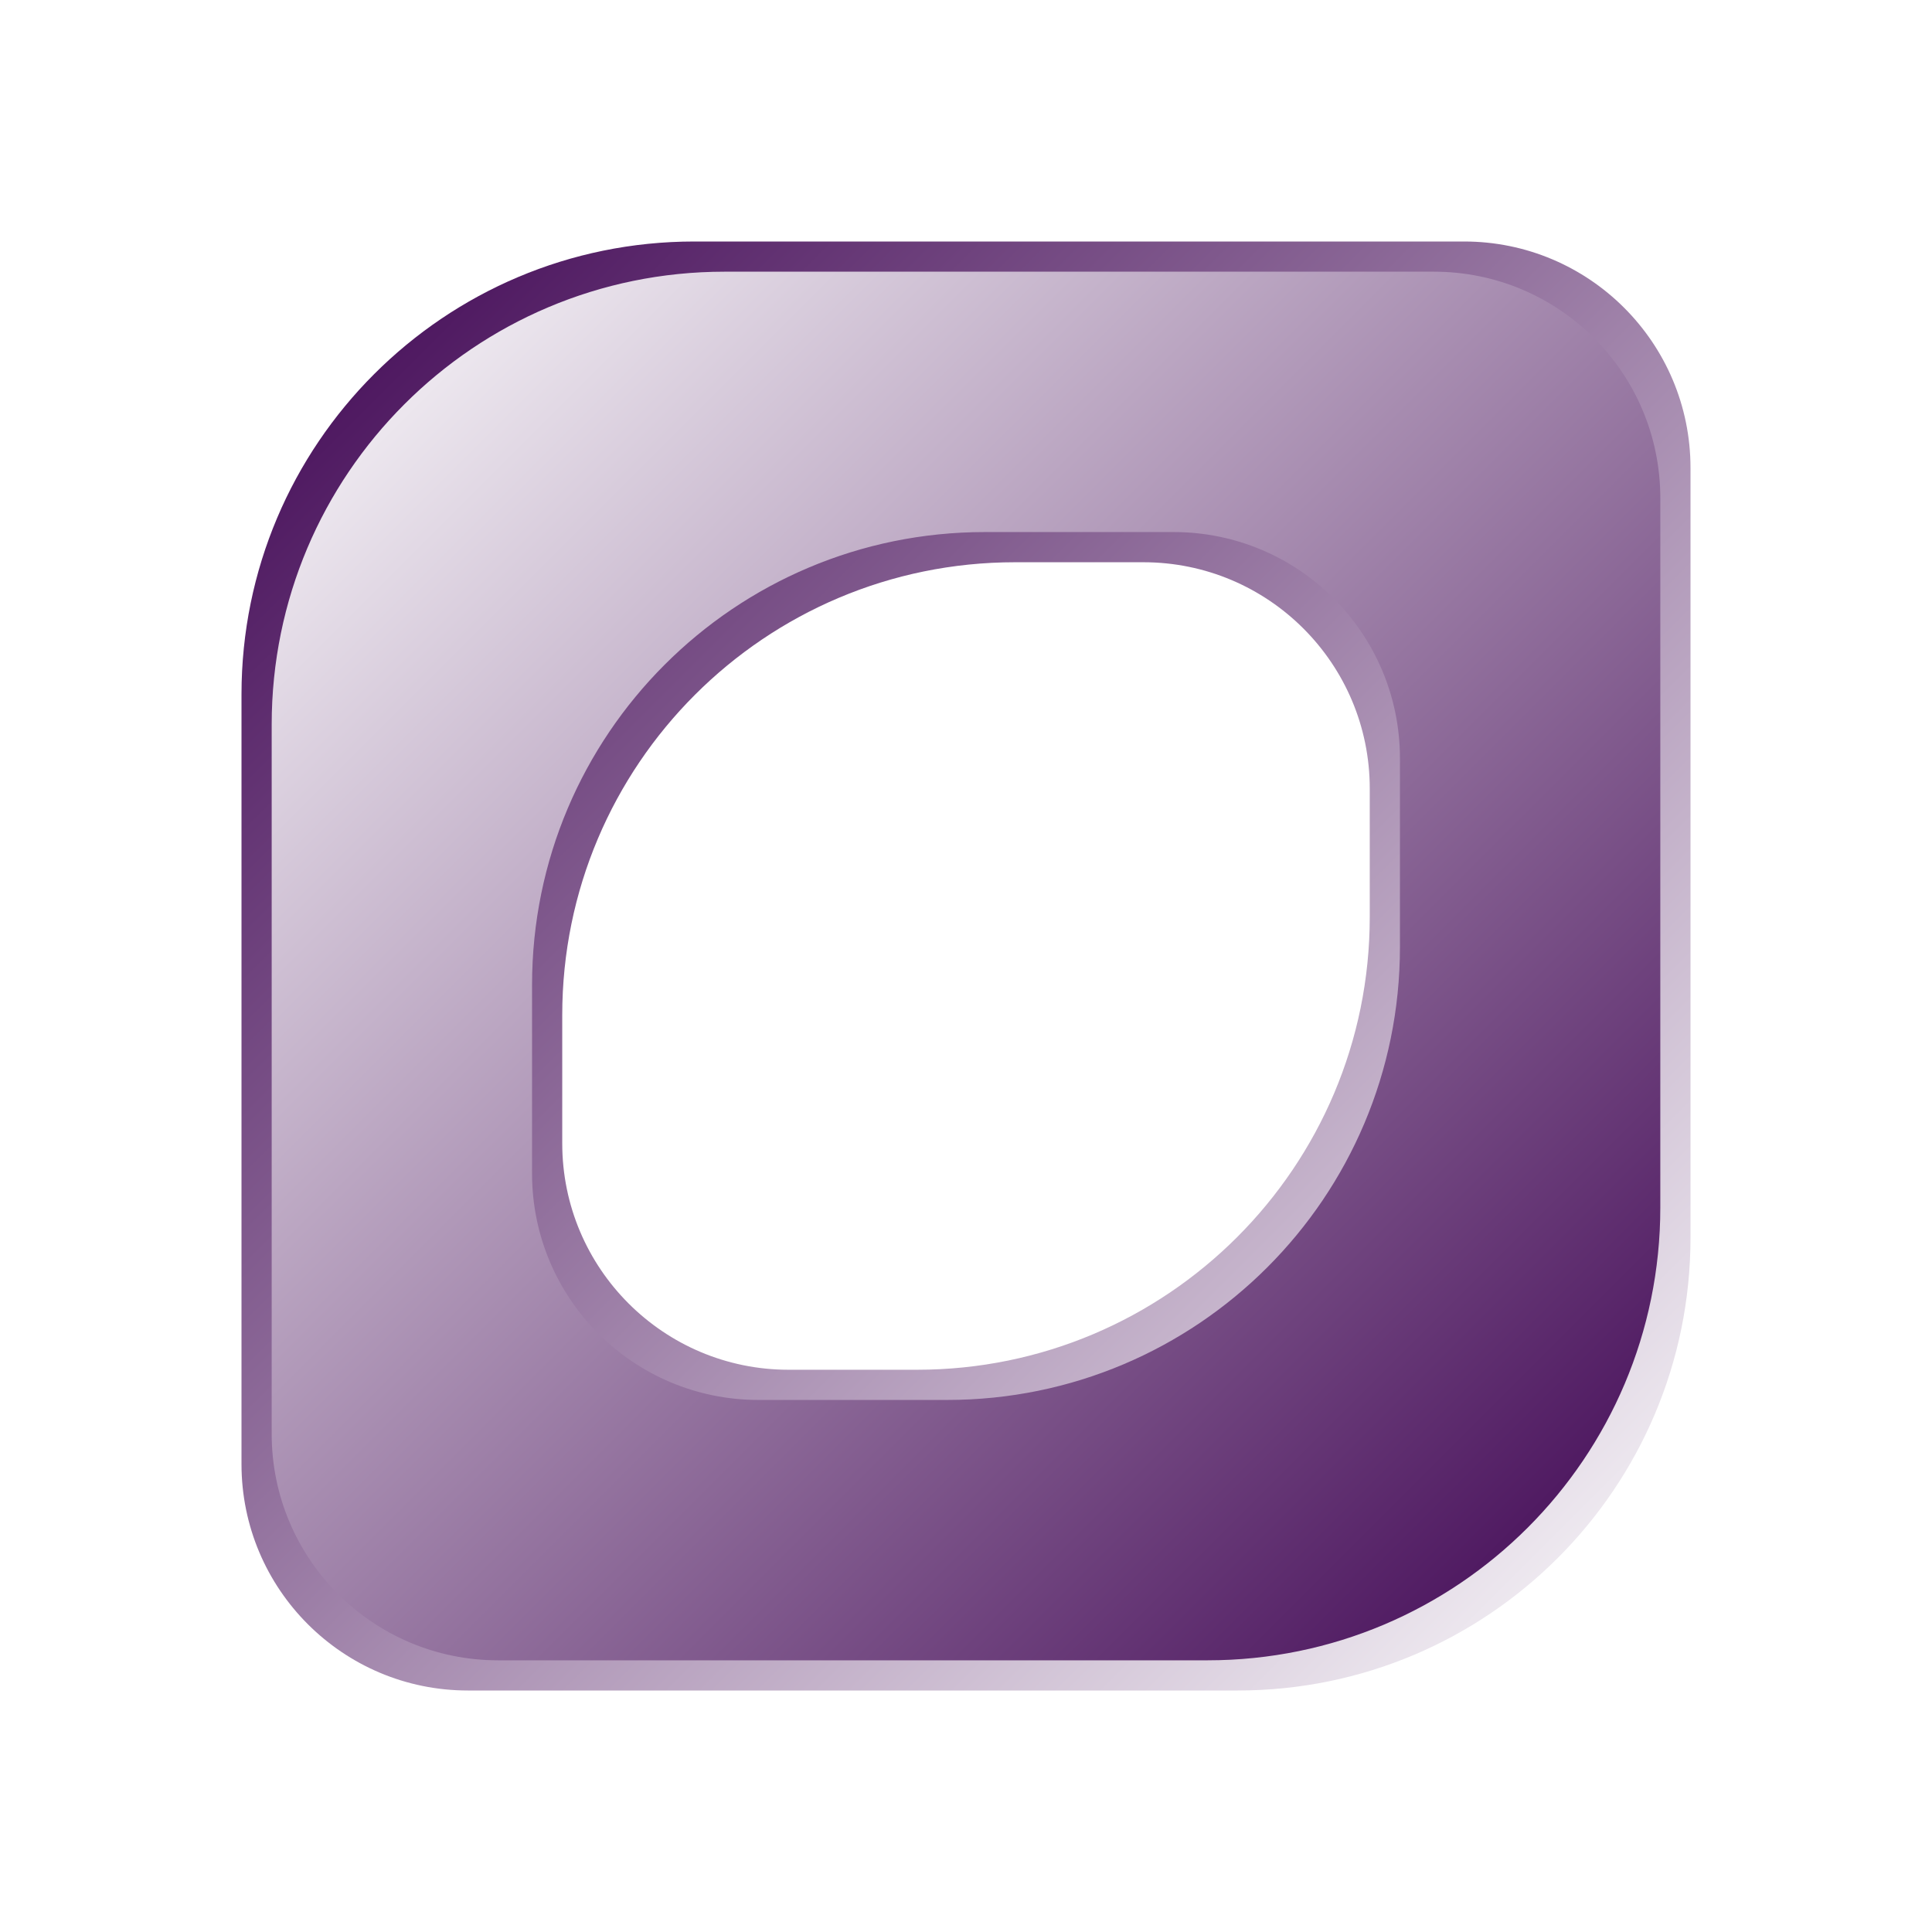
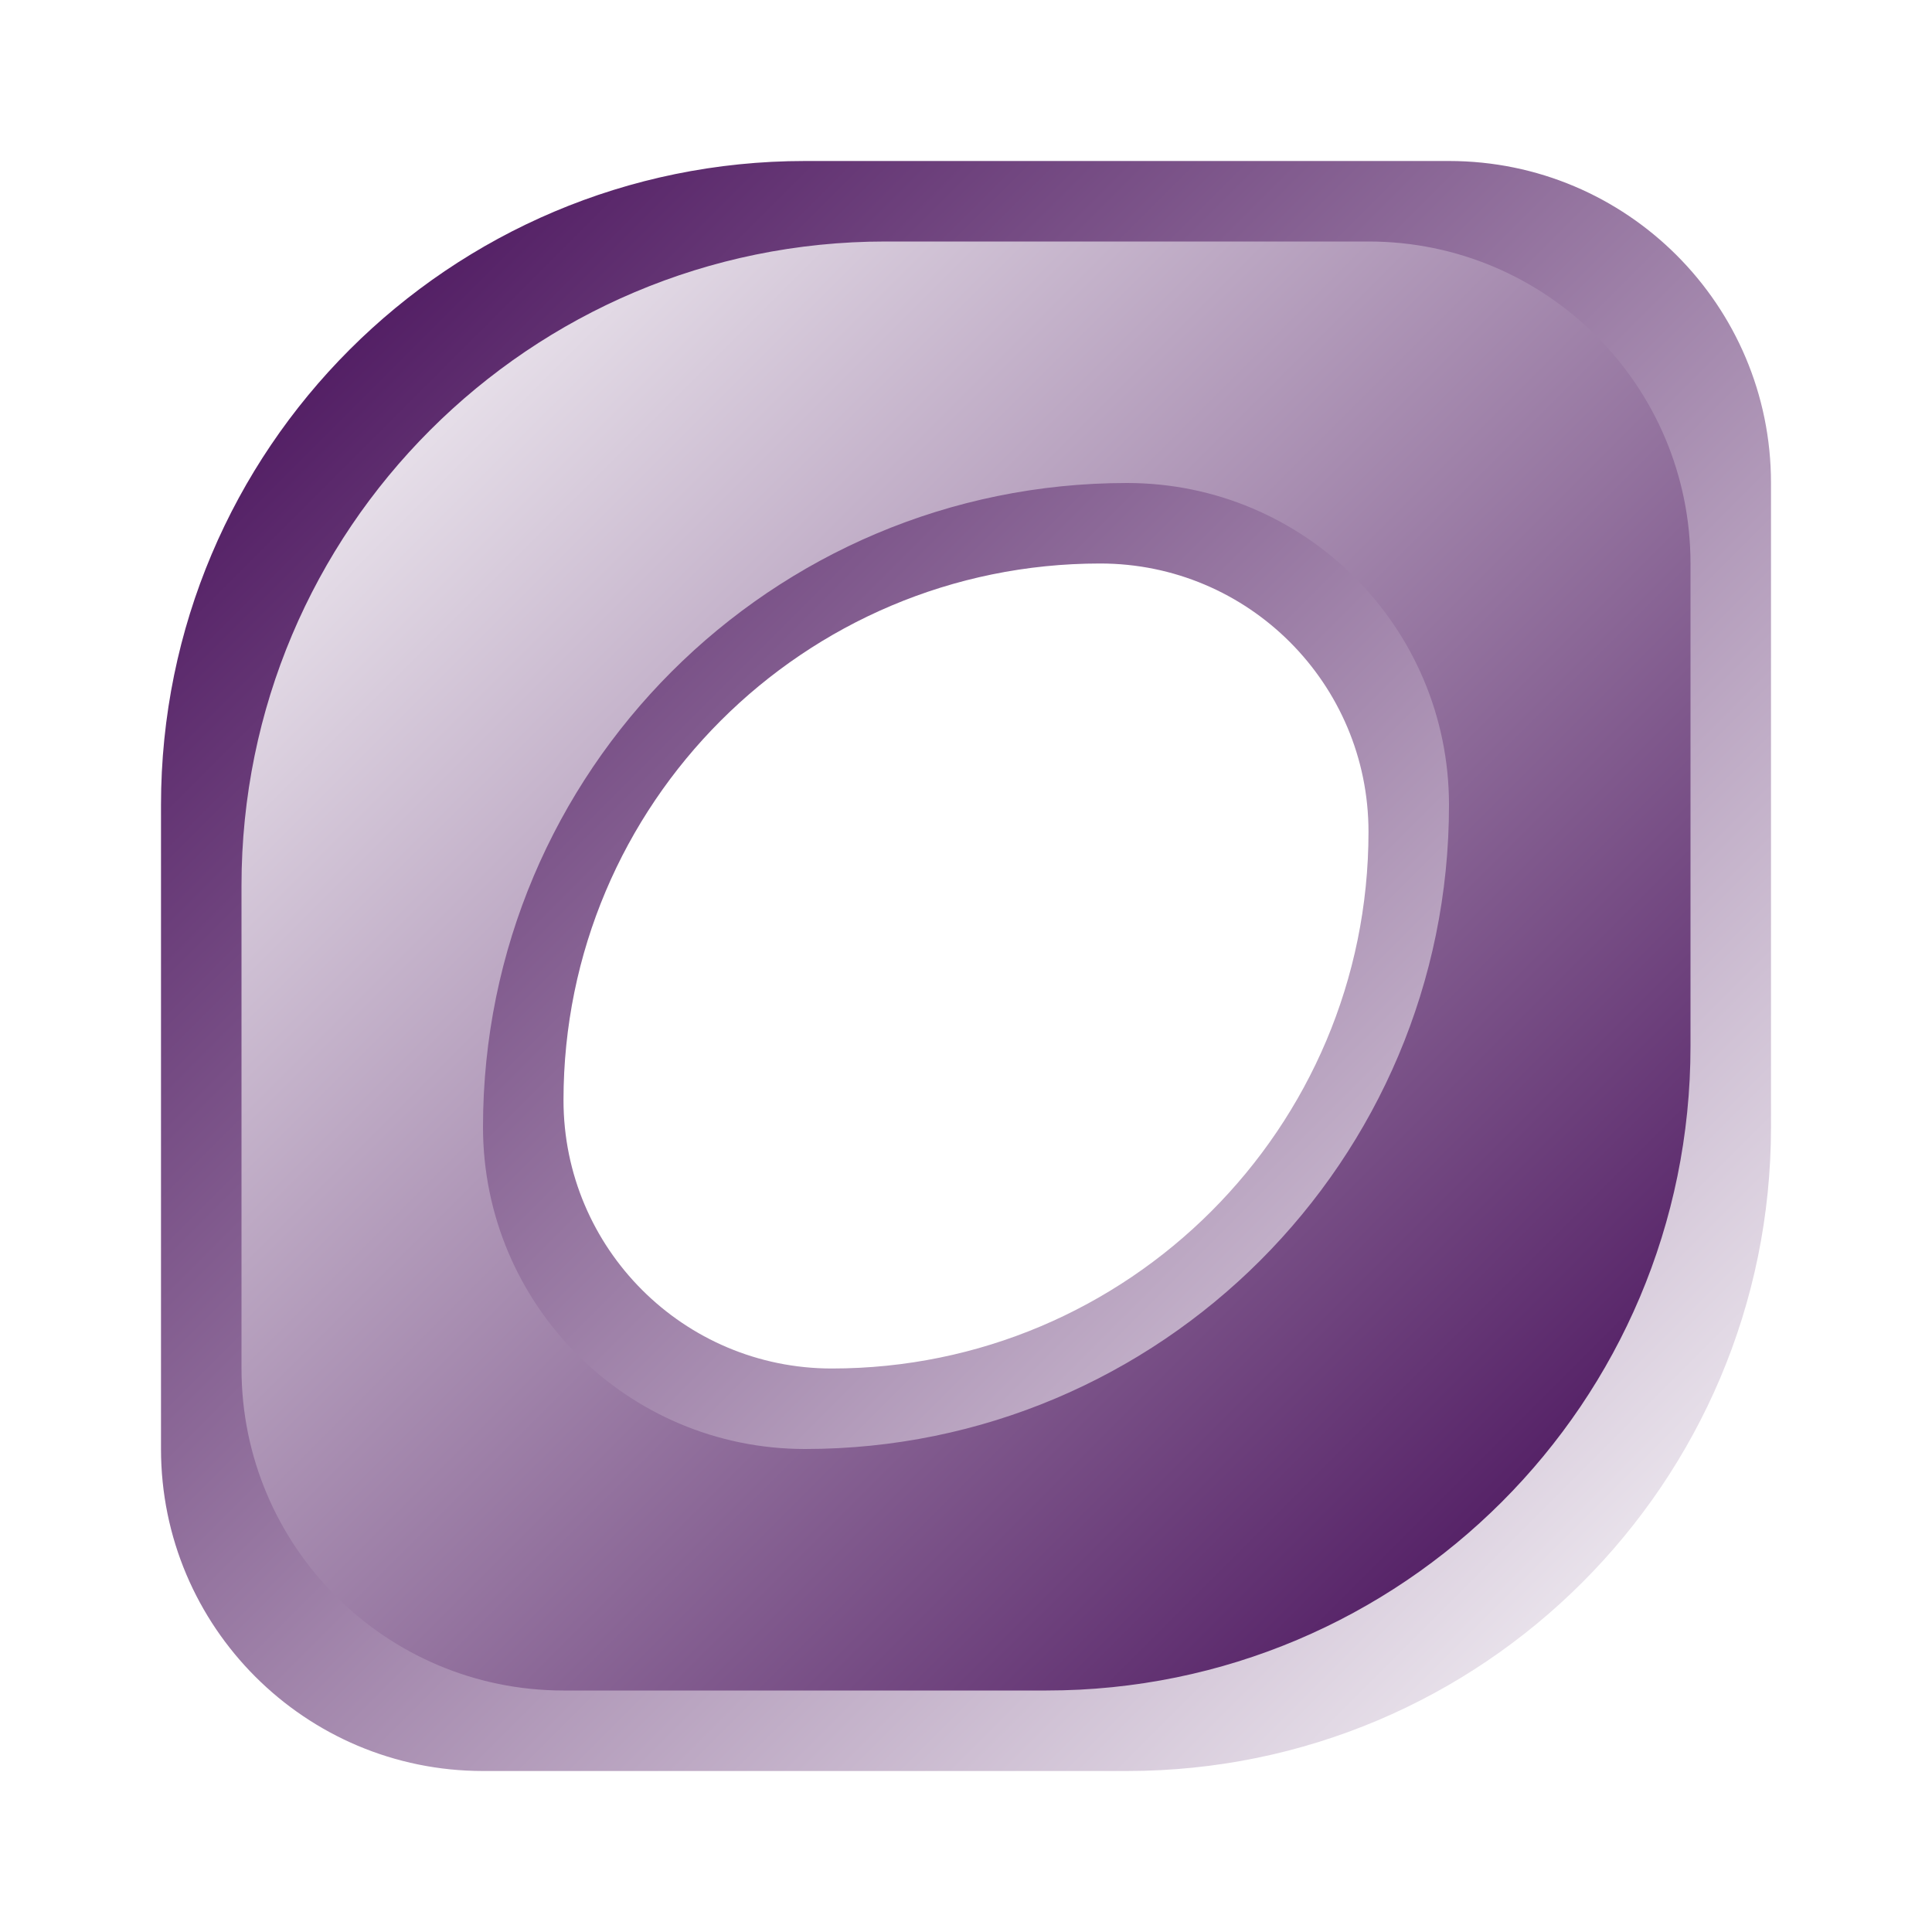
- <svg xmlns="http://www.w3.org/2000/svg" width="512" height="512" viewBox="0 0 512 512" fill="none">
-   <path d="M388 64C421.137 64 448 90.863 448 124V328C448 394.274 394.274 448 328 448H124C90.863 448 64 421.137 64 388V184C64 117.726 117.726 64 184 64H388ZM269 149C202.726 149 149 202.726 149 269V303C149 336.137 175.863 363 209 363H243C309.274 363 363 309.274 363 243V209C363 175.863 336.137 149 303 149H269Z" fill="url(#paint0_linear_6_9)" />
-   <path d="M380 72C413.137 72 440 98.863 440 132V320C440 386.274 386.274 440 320 440H132C98.863 440 72 413.137 72 380V192C72 125.726 125.726 72 192 72H380ZM261 141C194.726 141 141 194.726 141 261V311C141 344.137 167.863 371 201 371H251C317.274 371 371 317.274 371 251V201C371 167.863 344.137 141 311 141H261Z" fill="url(#paint1_linear_6_9)" />
+ <svg xmlns="http://www.w3.org/2000/svg" width="24" height="24" viewBox="0 0 24 24" fill="none">
+   <path d="M18 2C20.209 2 22 3.791 22 6V14C22 18.418 18.418 22 14 22H6C3.791 22 2 20.209 2 18V10C2 5.582 5.582 2 10 2H18ZM13.667 7C9.985 7 7 9.985 7 13.667C7 15.508 8.492 17 10.333 17C14.015 17 17 14.015 17 10.333C17 8.492 15.508 7 13.667 7Z" fill="url(#paint0_linear_6_9)" />
+   <path d="M17 3C19.209 3 21 4.791 21 7V13C21 17.418 17.418 21 13 21H7C4.791 21 3 19.209 3 17V11C3 6.582 6.582 3 11 3H17ZM14 6C9.582 6 6 9.582 6 14C6 16.209 7.791 18 10 18C14.418 18 18 14.418 18 10C18 7.791 16.209 6 14 6Z" fill="url(#paint1_linear_6_9)" />
  <defs>
-     <linearGradient id="paint0_linear_6_9" x1="64" y1="64" x2="448" y2="448" gradientUnits="userSpaceOnUse">
+     <linearGradient id="paint0_linear_6_9" x1="2" y1="2" x2="22" y2="22" gradientUnits="userSpaceOnUse">
      <stop stop-color="#3D0251" />
      <stop offset="1" stop-color="white" />
    </linearGradient>
-     <linearGradient id="paint1_linear_6_9" x1="72" y1="72" x2="440" y2="440" gradientUnits="userSpaceOnUse">
+     <linearGradient id="paint1_linear_6_9" x1="3" y1="3" x2="21" y2="21" gradientUnits="userSpaceOnUse">
      <stop stop-color="white" />
      <stop offset="1" stop-color="#3D0251" />
    </linearGradient>
  </defs>
</svg>
